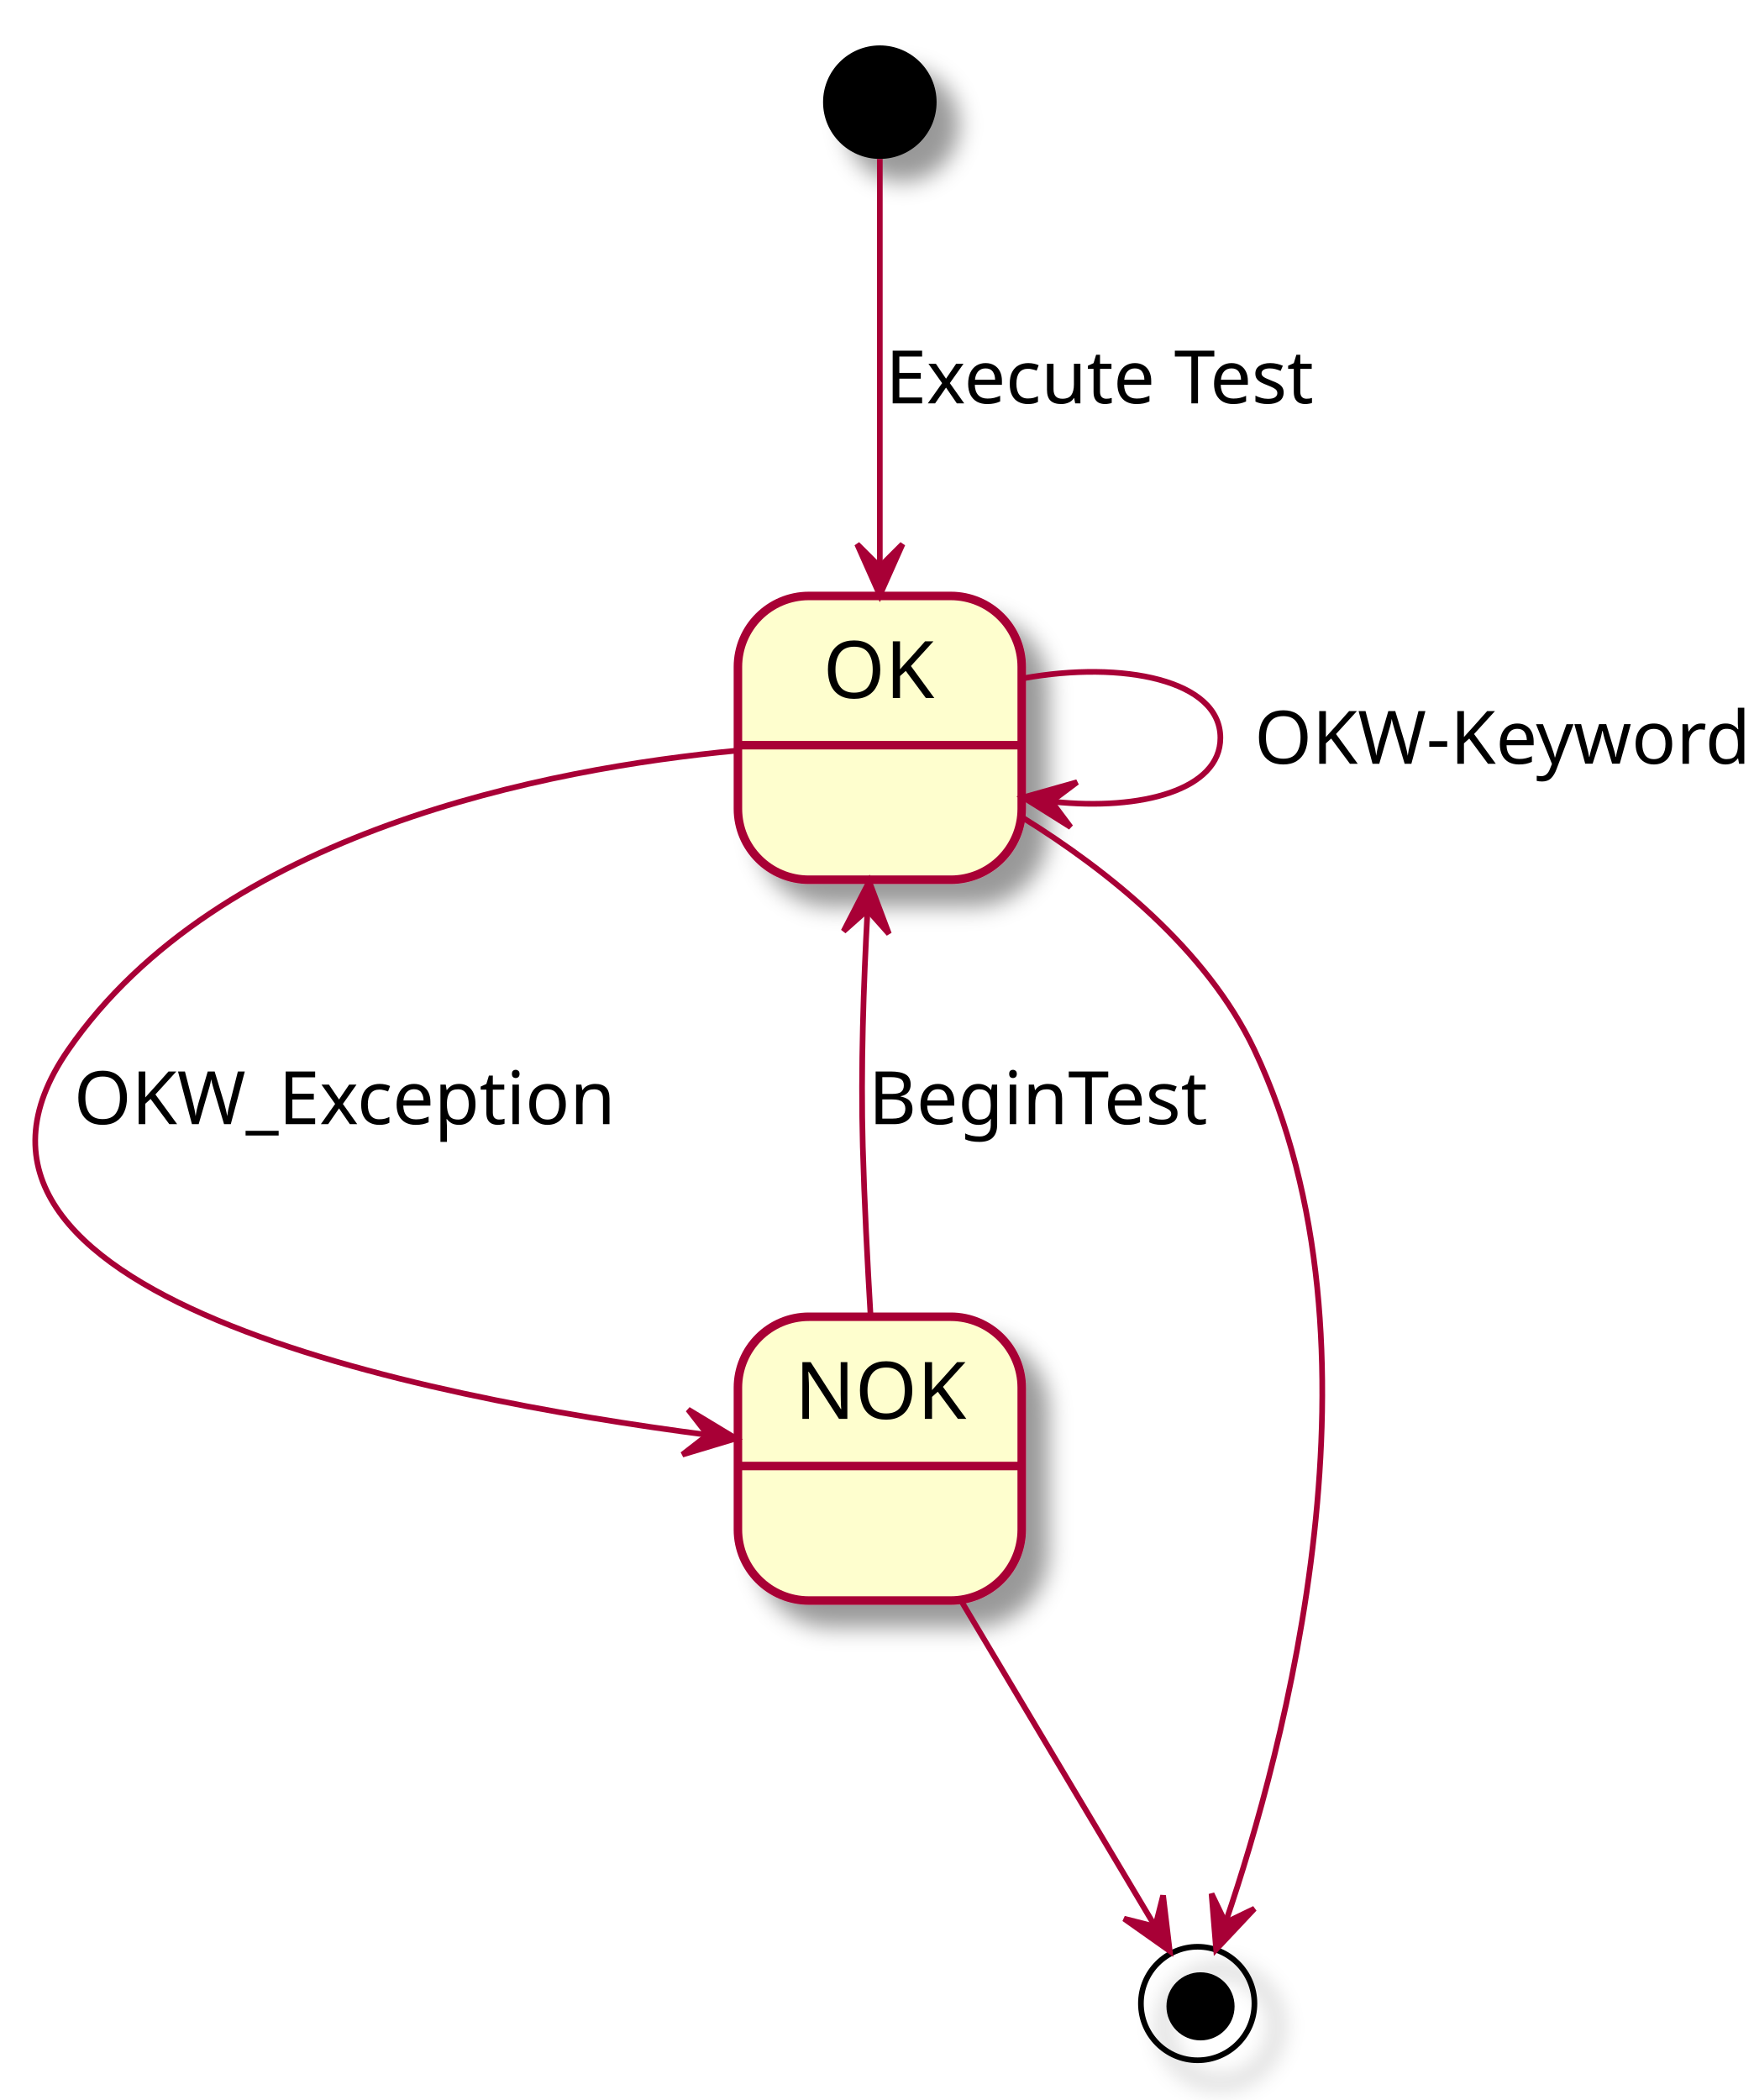
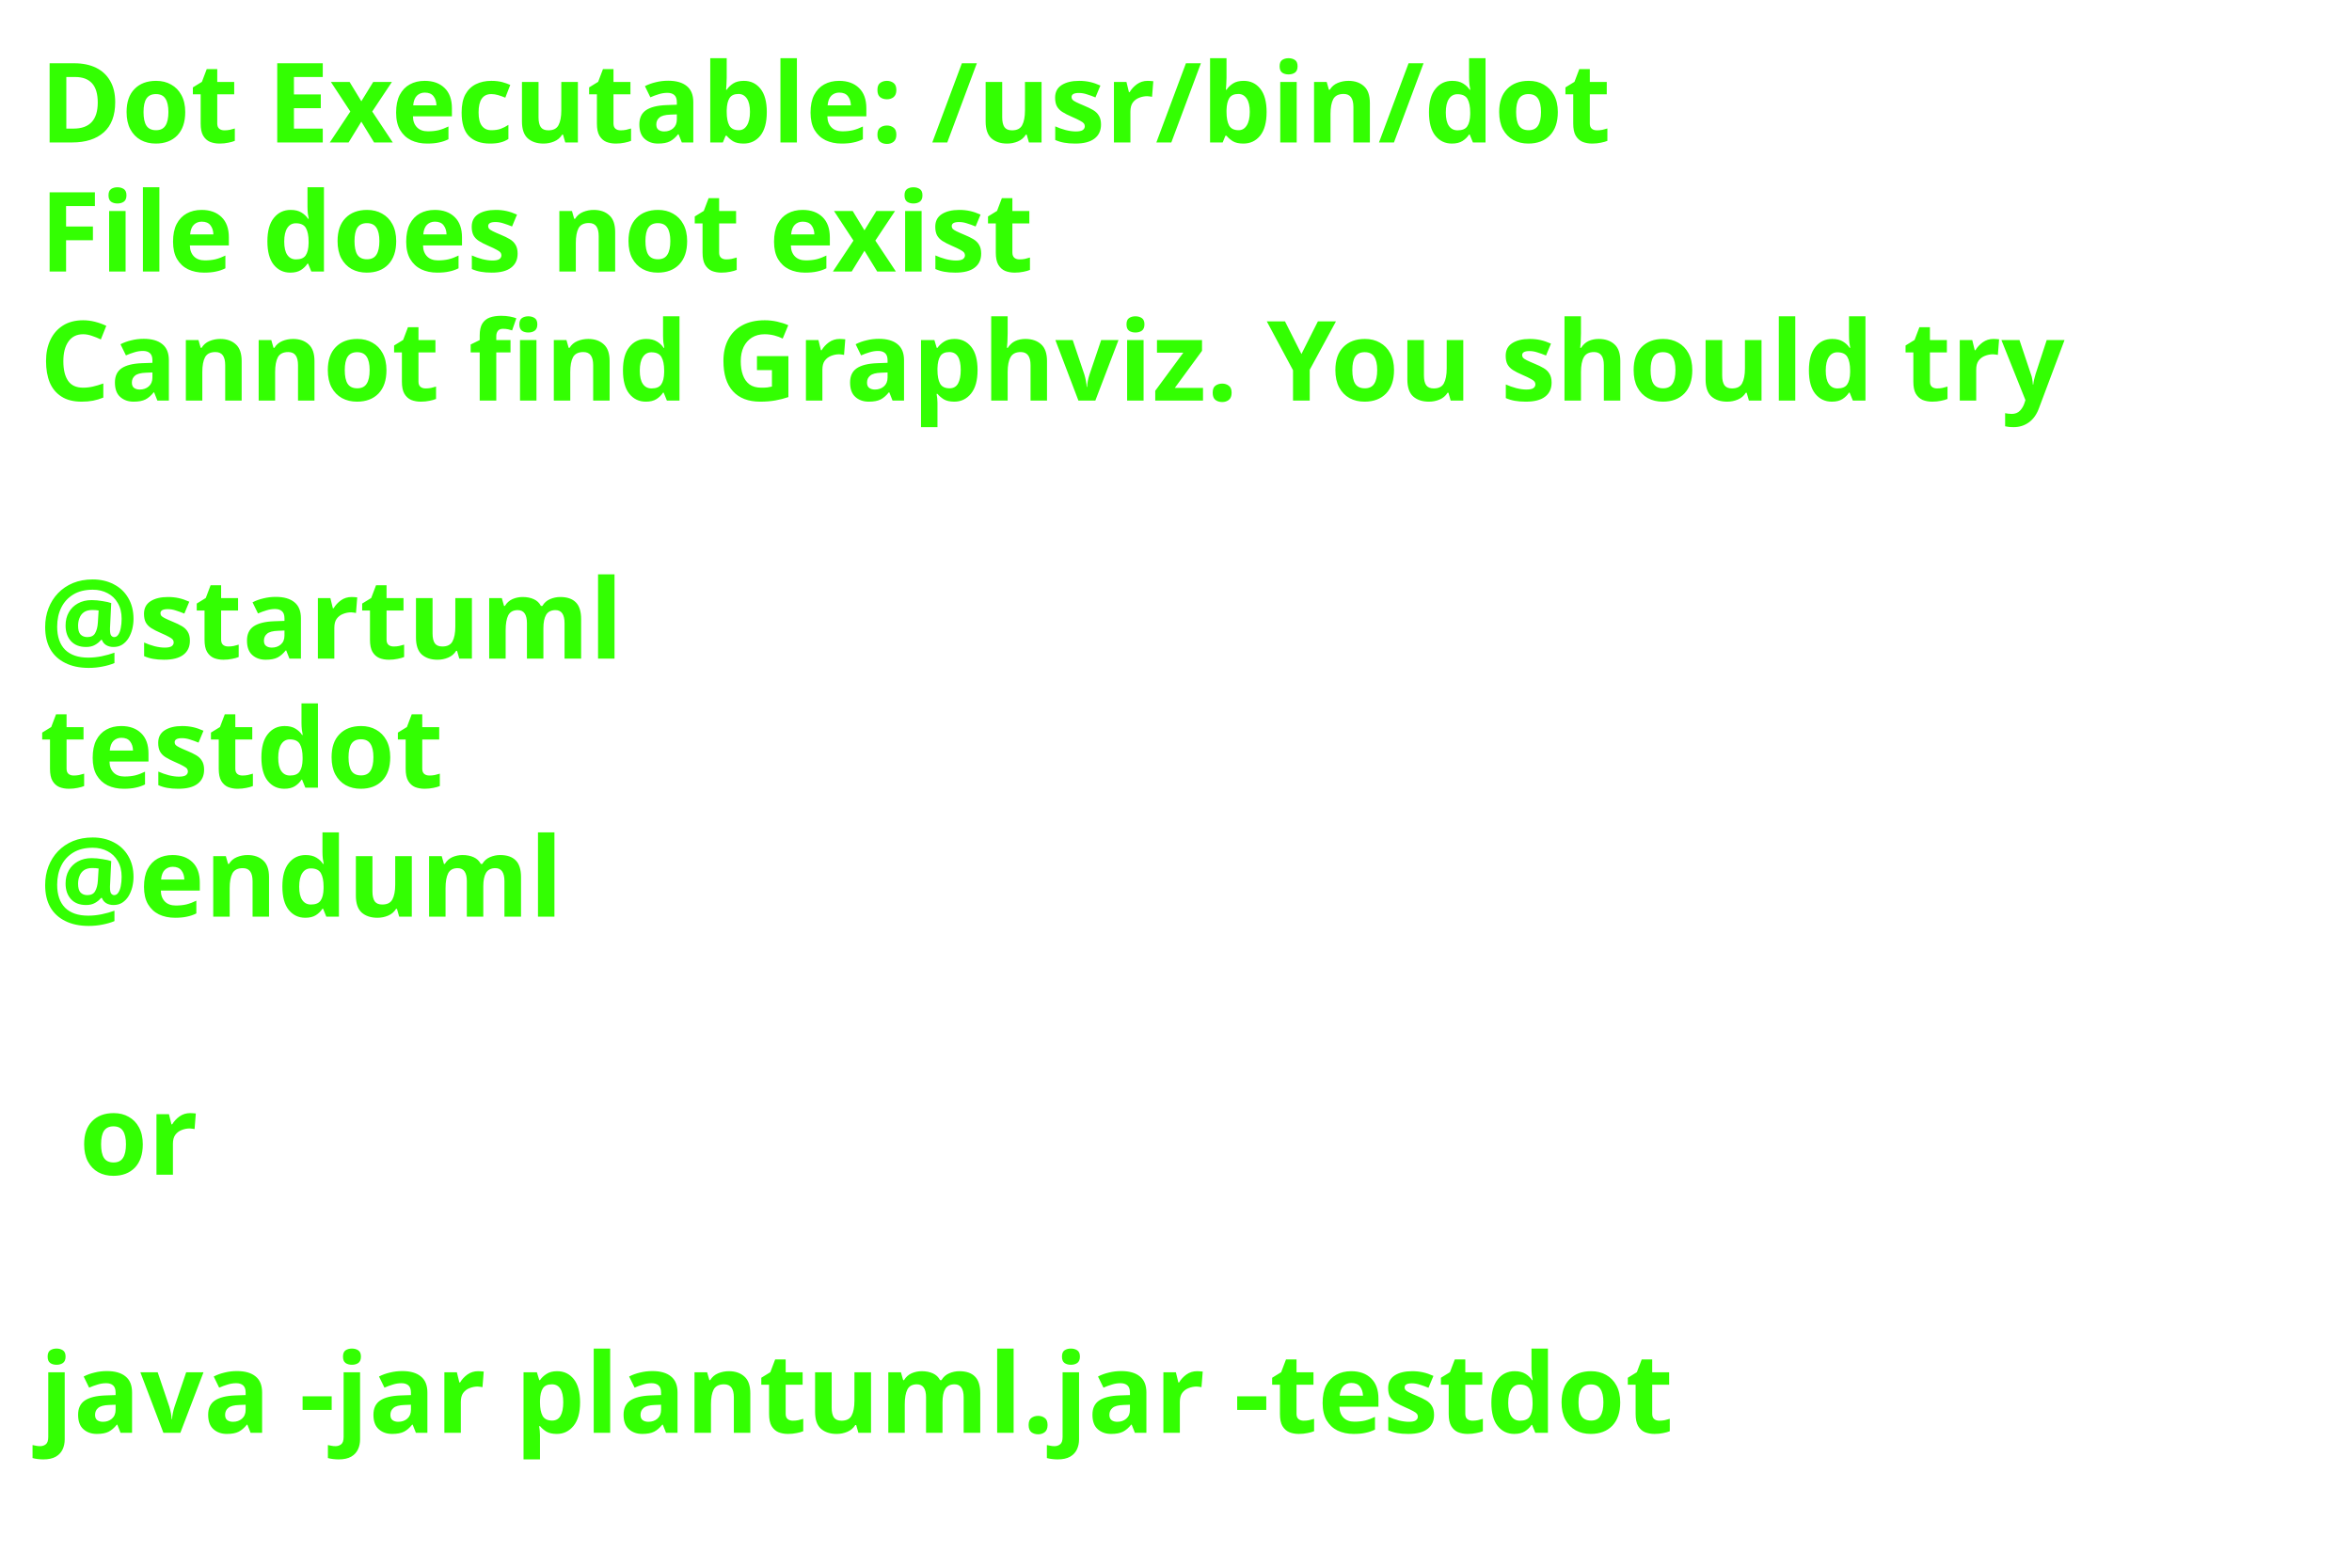
- <svg xmlns="http://www.w3.org/2000/svg" contentScriptType="application/ecmascript" contentStyleType="text/css" height="370px" preserveAspectRatio="none" style="width:309px;height:370px;" version="1.1" viewBox="0 0 309 370" width="309px" zoomAndPan="magnify">
-   <defs>
-     <filter height="300%" id="f1oi2fuhphcmtc" width="300%" x="-1" y="-1">
-       <feGaussianBlur result="blurOut" stdDeviation="2.0" />
-       <feColorMatrix in="blurOut" result="blurOut2" type="matrix" values="0 0 0 0 0 0 0 0 0 0 0 0 0 0 0 0 0 0 .4 0" />
-       <feOffset dx="4.0" dy="4.0" in="blurOut2" result="blurOut3" />
-       <feBlend in="SourceGraphic" in2="blurOut3" mode="normal" />
-     </filter>
-   </defs>
+ <svg xmlns="http://www.w3.org/2000/svg" contentScriptType="application/ecmascript" contentStyleType="text/css" height="198px" preserveAspectRatio="none" style="width:297px;height:198px;background:#000000;" version="1.1" viewBox="0 0 297 198" width="297px" zoomAndPan="magnify">
+   <defs />
  <g>
-     <ellipse cx="155.009" cy="18" fill="#000000" filter="url(#f1oi2fuhphcmtc)" rx="10" ry="10" style="stroke: none; stroke-width: 1.0;" />
-     <rect fill="#FEFECE" filter="url(#f1oi2fuhphcmtc)" height="50" rx="12.5" ry="12.5" style="stroke: #A80036; stroke-width: 1.5;" width="50" x="130.009" y="105" />
-     <line style="stroke: #A80036; stroke-width: 1.5;" x1="130.009" x2="180.009" y1="131.297" y2="131.297" />
-     <text fill="#000000" font-family="sans-serif" font-size="14" lengthAdjust="spacingAndGlyphs" textLength="20" x="145.009" y="122.995">OK</text>
-     <rect fill="#FEFECE" filter="url(#f1oi2fuhphcmtc)" height="50" rx="12.5" ry="12.5" style="stroke: #A80036; stroke-width: 1.5;" width="50" x="130.009" y="232" />
-     <line style="stroke: #A80036; stroke-width: 1.5;" x1="130.009" x2="180.009" y1="258.297" y2="258.297" />
-     <text fill="#000000" font-family="sans-serif" font-size="14" lengthAdjust="spacingAndGlyphs" textLength="30" x="140.009" y="249.995">NOK</text>
-     <ellipse cx="211.009" cy="353" fill="none" filter="url(#f1oi2fuhphcmtc)" rx="10" ry="10" style="stroke: #000000; stroke-width: 1.0;" />
-     <ellipse cx="211.509" cy="353.5" fill="#000000" rx="6" ry="6" style="stroke: none; stroke-width: 1.0;" />
-     <path d="M155.009,28.002 C155.009,43.458 155.009,75.685 155.009,99.6 " fill="none" style="stroke: #A80036; stroke-width: 1.0;" />
-     <polygon fill="#A80036" points="155.009,104.873,159.009,95.873,155.009,99.873,151.009,95.873,155.009,104.873" style="stroke: #A80036; stroke-width: 1.0;" />
-     <text fill="#000000" font-family="sans-serif" font-size="13" lengthAdjust="spacingAndGlyphs" textLength="82" x="156.009" y="71.067">Execute Test</text>
-     <path d="M129.908,132.242 C96.526,135.401 38.644,146.471 12.009,185 C-17.782,228.095 74.368,246.257 124.636,252.812 " fill="none" style="stroke: #A80036; stroke-width: 1.0;" />
-     <polygon fill="#A80036" points="129.661,253.447,121.234,248.35,124.701,252.82,120.23,256.286,129.661,253.447" style="stroke: #A80036; stroke-width: 1.0;" />
-     <text fill="#000000" font-family="sans-serif" font-size="13" lengthAdjust="spacingAndGlyphs" textLength="98" x="13.009" y="198.067">OKW_Exception</text>
-     <path d="M153.379,231.819 C152.826,222.504 152.28,211.761 152.009,202 C151.632,188.403 152.136,173.349 152.832,160.615 " fill="none" style="stroke: #A80036; stroke-width: 1.0;" />
-     <polygon fill="#A80036" points="153.14,155.311,148.625,164.064,152.85,160.303,156.611,164.528,153.14,155.311" style="stroke: #A80036; stroke-width: 1.0;" />
-     <text fill="#000000" font-family="sans-serif" font-size="13" lengthAdjust="spacingAndGlyphs" textLength="63" x="153.009" y="198.067">BeginTest</text>
-     <path d="M180.287,119.51 C197.782,116.332 215.009,119.828 215.009,130 C215.009,139.139 201.104,142.889 185.591,141.252 " fill="none" style="stroke: #A80036; stroke-width: 1.0;" />
-     <polygon fill="#A80036" points="180.287,140.49,188.626,145.73,185.236,141.201,189.764,137.811,180.287,140.49" style="stroke: #A80036; stroke-width: 1.0;" />
-     <text fill="#000000" font-family="sans-serif" font-size="13" lengthAdjust="spacingAndGlyphs" textLength="87" x="221.009" y="134.567">OKW-Keyword</text>
-     <path d="M180.237,144.096 C195.092,153.326 212.577,167.206 221.009,185 C245.715,237.136 226.06,308.909 216.012,338.456 " fill="none" style="stroke: #A80036; stroke-width: 1.0;" />
-     <polygon fill="#A80036" points="214.26,343.467,221.006,336.291,215.91,338.748,213.454,333.652,214.26,343.467" style="stroke: #A80036; stroke-width: 1.0;" />
-     <path d="M169.43,282.207 C180.261,300.388 194.669,324.572 203.369,339.175 " fill="none" style="stroke: #A80036; stroke-width: 1.0;" />
-     <polygon fill="#A80036" points="206.087,343.738,204.917,333.959,203.528,339.442,198.044,338.053,206.087,343.738" style="stroke: #A80036; stroke-width: 1.0;" />
+     <text fill="#33FF02" font-family="sans-serif" font-size="14" font-weight="bold" lengthAdjust="spacingAndGlyphs" textLength="220" x="5" y="17.995">Dot Executable: /usr/bin/dot</text>
+     <text fill="#33FF02" font-family="sans-serif" font-size="14" font-weight="bold" lengthAdjust="spacingAndGlyphs" textLength="145" x="5" y="34.292">File does not exist</text>
+     <text fill="#33FF02" font-family="sans-serif" font-size="14" font-weight="bold" lengthAdjust="spacingAndGlyphs" textLength="291" x="5" y="50.589">Cannot find Graphviz. You should try</text>
+     <text fill="#33FF02" font-family="sans-serif" font-size="14" font-weight="bold" lengthAdjust="spacingAndGlyphs" textLength="0" x="10" y="66.886" />
+     <text fill="#33FF02" font-family="sans-serif" font-size="14" font-weight="bold" lengthAdjust="spacingAndGlyphs" textLength="79" x="5" y="83.183">@startuml</text>
+     <text fill="#33FF02" font-family="sans-serif" font-size="14" font-weight="bold" lengthAdjust="spacingAndGlyphs" textLength="57" x="5" y="99.48">testdot</text>
+     <text fill="#33FF02" font-family="sans-serif" font-size="14" font-weight="bold" lengthAdjust="spacingAndGlyphs" textLength="72" x="5" y="115.776">@enduml</text>
+     <text fill="#33FF02" font-family="sans-serif" font-size="14" font-weight="bold" lengthAdjust="spacingAndGlyphs" textLength="0" x="10" y="132.073" />
+     <text fill="#33FF02" font-family="sans-serif" font-size="14" font-weight="bold" lengthAdjust="spacingAndGlyphs" textLength="17" x="10" y="148.37">or</text>
+     <text fill="#33FF02" font-family="sans-serif" font-size="14" font-weight="bold" lengthAdjust="spacingAndGlyphs" textLength="0" x="10" y="164.667" />
+     <text fill="#33FF02" font-family="sans-serif" font-size="14" font-weight="bold" lengthAdjust="spacingAndGlyphs" textLength="227" x="5" y="180.964">java -jar plantuml.jar -testdot</text>
+     <text fill="#33FF02" font-family="sans-serif" font-size="14" font-weight="bold" lengthAdjust="spacingAndGlyphs" textLength="0" x="10" y="197.261" />
  </g>
</svg>
